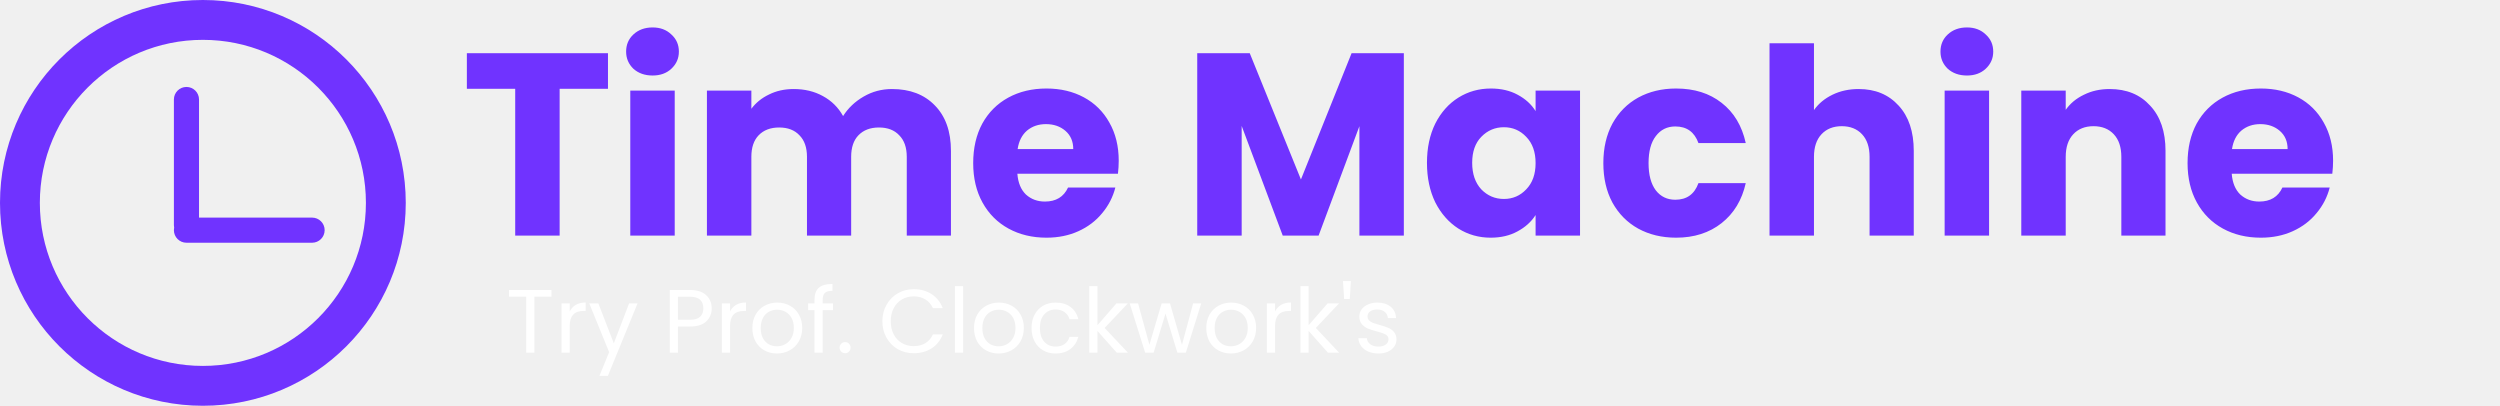
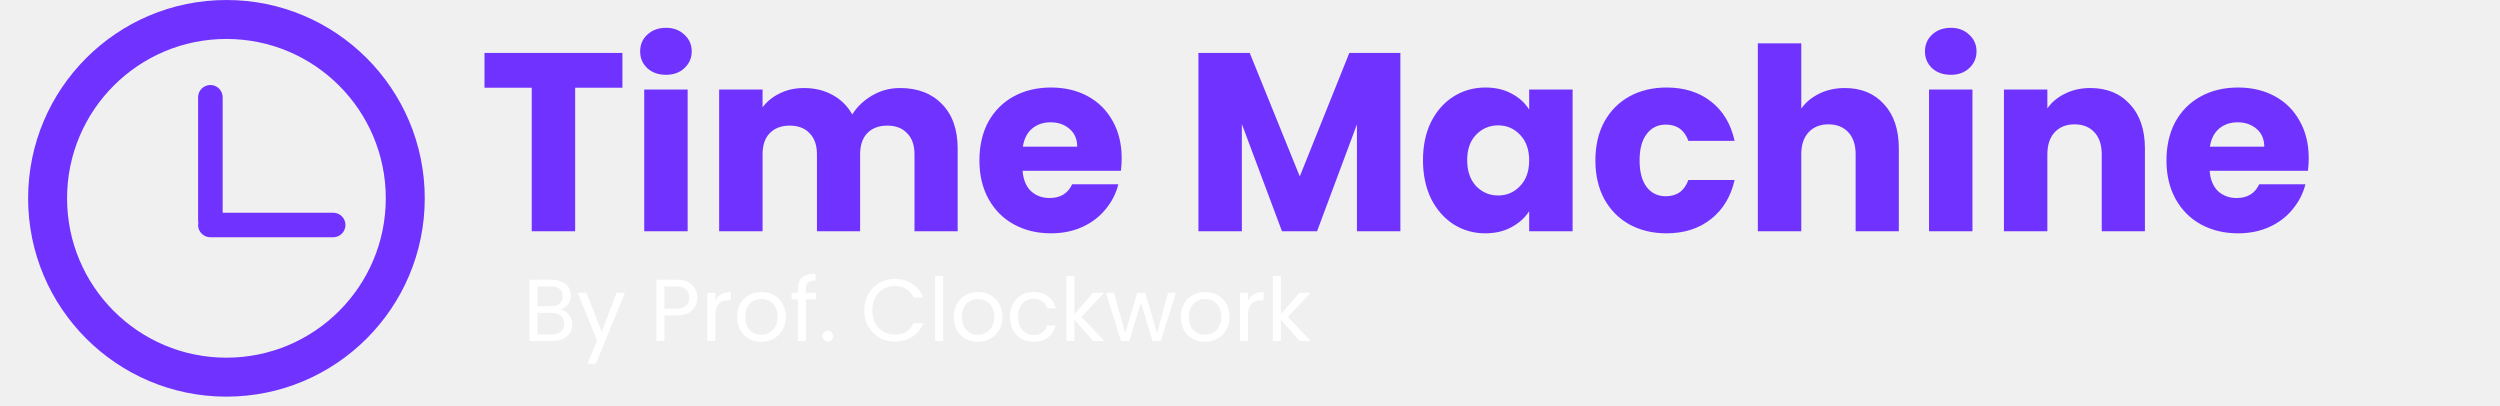
- <svg xmlns="http://www.w3.org/2000/svg" width="382" height="62" viewBox="0 0 382 62" fill="none">
-   <path d="M84.264 44.31V45.328H81.653V53.891H80.402V45.328H77.776V44.31H84.264ZM87.055 47.582C87.275 47.151 87.586 46.816 87.99 46.578C88.402 46.34 88.901 46.221 89.488 46.221V47.513H89.158C87.756 47.513 87.055 48.274 87.055 49.795V53.891H85.804V46.358H87.055V47.582ZM97.419 46.358L92.883 57.437H91.591L93.076 53.808L90.038 46.358H91.427L93.791 52.461L96.127 46.358H97.419ZM108.747 47.114C108.747 47.912 108.472 48.576 107.922 49.108C107.381 49.63 106.552 49.891 105.434 49.891H103.592V53.891H102.341V44.31H105.434C106.516 44.31 107.336 44.572 107.895 45.094C108.463 45.616 108.747 46.29 108.747 47.114ZM105.434 48.86C106.131 48.86 106.644 48.709 106.974 48.406C107.304 48.104 107.469 47.673 107.469 47.114C107.469 45.932 106.79 45.341 105.434 45.341H103.592V48.86H105.434ZM111.552 47.582C111.772 47.151 112.084 46.816 112.487 46.578C112.899 46.34 113.399 46.221 113.985 46.221V47.513H113.655C112.253 47.513 111.552 48.274 111.552 49.795V53.891H110.302V46.358H111.552V47.582ZM118.714 54.015C118.009 54.015 117.367 53.854 116.79 53.533C116.222 53.213 115.773 52.759 115.443 52.173C115.122 51.577 114.962 50.89 114.962 50.111C114.962 49.341 115.127 48.663 115.457 48.077C115.796 47.481 116.254 47.027 116.831 46.716C117.409 46.395 118.055 46.235 118.769 46.235C119.484 46.235 120.13 46.395 120.707 46.716C121.285 47.027 121.738 47.476 122.068 48.063C122.407 48.649 122.577 49.332 122.577 50.111C122.577 50.89 122.403 51.577 122.055 52.173C121.715 52.759 121.253 53.213 120.666 53.533C120.08 53.854 119.429 54.015 118.714 54.015ZM118.714 52.915C119.163 52.915 119.585 52.81 119.979 52.599C120.373 52.388 120.689 52.072 120.927 51.65C121.175 51.229 121.299 50.716 121.299 50.111C121.299 49.506 121.179 48.993 120.941 48.571C120.703 48.15 120.391 47.838 120.006 47.637C119.622 47.426 119.205 47.321 118.756 47.321C118.297 47.321 117.876 47.426 117.491 47.637C117.115 47.838 116.813 48.15 116.584 48.571C116.355 48.993 116.24 49.506 116.24 50.111C116.24 50.725 116.35 51.243 116.57 51.664C116.799 52.086 117.102 52.402 117.477 52.612C117.853 52.814 118.265 52.915 118.714 52.915ZM127.287 47.389H125.706V53.891H124.455V47.389H123.479V46.358H124.455V45.822C124.455 44.979 124.67 44.365 125.101 43.98C125.541 43.586 126.242 43.389 127.204 43.389V44.434C126.654 44.434 126.265 44.544 126.036 44.764C125.816 44.975 125.706 45.328 125.706 45.822V46.358H127.287V47.389ZM129.144 53.973C128.905 53.973 128.704 53.891 128.539 53.726C128.374 53.561 128.292 53.359 128.292 53.121C128.292 52.883 128.374 52.681 128.539 52.516C128.704 52.351 128.905 52.269 129.144 52.269C129.373 52.269 129.565 52.351 129.721 52.516C129.886 52.681 129.968 52.883 129.968 53.121C129.968 53.359 129.886 53.561 129.721 53.726C129.565 53.891 129.373 53.973 129.144 53.973ZM134.828 49.094C134.828 48.159 135.039 47.321 135.461 46.578C135.882 45.827 136.455 45.24 137.179 44.819C137.912 44.397 138.723 44.187 139.612 44.187C140.656 44.187 141.568 44.439 142.347 44.943C143.126 45.447 143.694 46.161 144.052 47.087H142.553C142.288 46.51 141.903 46.065 141.399 45.754C140.904 45.442 140.308 45.286 139.612 45.286C138.943 45.286 138.343 45.442 137.811 45.754C137.28 46.065 136.863 46.51 136.56 47.087C136.258 47.655 136.107 48.324 136.107 49.094C136.107 49.854 136.258 50.523 136.56 51.1C136.863 51.669 137.28 52.108 137.811 52.42C138.343 52.732 138.943 52.888 139.612 52.888C140.308 52.888 140.904 52.736 141.399 52.434C141.903 52.122 142.288 51.678 142.553 51.1H144.052C143.694 52.017 143.126 52.727 142.347 53.231C141.568 53.726 140.656 53.973 139.612 53.973C138.723 53.973 137.912 53.767 137.179 53.355C136.455 52.933 135.882 52.351 135.461 51.609C135.039 50.867 134.828 50.028 134.828 49.094ZM147.164 43.719V53.891H145.914V43.719H147.164ZM152.581 54.015C151.876 54.015 151.234 53.854 150.657 53.533C150.089 53.213 149.64 52.759 149.31 52.173C148.989 51.577 148.829 50.89 148.829 50.111C148.829 49.341 148.994 48.663 149.324 48.077C149.663 47.481 150.121 47.027 150.698 46.716C151.276 46.395 151.922 46.235 152.636 46.235C153.351 46.235 153.997 46.395 154.574 46.716C155.152 47.027 155.605 47.476 155.935 48.063C156.274 48.649 156.444 49.332 156.444 50.111C156.444 50.89 156.27 51.577 155.921 52.173C155.582 52.759 155.12 53.213 154.533 53.533C153.947 53.854 153.296 54.015 152.581 54.015ZM152.581 52.915C153.03 52.915 153.452 52.81 153.846 52.599C154.24 52.388 154.556 52.072 154.794 51.65C155.042 51.229 155.165 50.716 155.165 50.111C155.165 49.506 155.046 48.993 154.808 48.571C154.57 48.15 154.258 47.838 153.873 47.637C153.489 47.426 153.072 47.321 152.623 47.321C152.164 47.321 151.743 47.426 151.358 47.637C150.982 47.838 150.68 48.15 150.451 48.571C150.222 48.993 150.107 49.506 150.107 50.111C150.107 50.725 150.217 51.243 150.437 51.664C150.666 52.086 150.969 52.402 151.344 52.612C151.72 52.814 152.132 52.915 152.581 52.915ZM157.621 50.111C157.621 49.332 157.777 48.654 158.088 48.077C158.4 47.49 158.831 47.036 159.381 46.716C159.939 46.395 160.576 46.235 161.291 46.235C162.217 46.235 162.977 46.459 163.573 46.908C164.178 47.357 164.576 47.98 164.769 48.778H163.422C163.293 48.319 163.041 47.957 162.666 47.692C162.299 47.426 161.841 47.293 161.291 47.293C160.576 47.293 159.999 47.541 159.559 48.035C159.119 48.521 158.899 49.213 158.899 50.111C158.899 51.018 159.119 51.719 159.559 52.214C159.999 52.709 160.576 52.956 161.291 52.956C161.841 52.956 162.299 52.828 162.666 52.571C163.032 52.315 163.284 51.948 163.422 51.472H164.769C164.567 52.241 164.164 52.86 163.559 53.327C162.954 53.785 162.198 54.015 161.291 54.015C160.576 54.015 159.939 53.854 159.381 53.533C158.831 53.213 158.4 52.759 158.088 52.173C157.777 51.586 157.621 50.899 157.621 50.111ZM170.644 53.891L167.689 50.565V53.891H166.438V43.719H167.689V49.699L170.589 46.358H172.335L168.788 50.111L172.348 53.891H170.644ZM183.546 46.358L181.196 53.891H179.903L178.089 47.912L176.275 53.891H174.983L172.618 46.358H173.897L175.629 52.681L177.498 46.358H178.776L180.604 52.695L182.309 46.358H183.546ZM188.073 54.015C187.367 54.015 186.725 53.854 186.148 53.533C185.58 53.213 185.131 52.759 184.801 52.173C184.48 51.577 184.32 50.89 184.32 50.111C184.32 49.341 184.485 48.663 184.815 48.077C185.154 47.481 185.612 47.027 186.189 46.716C186.767 46.395 187.413 46.235 188.128 46.235C188.842 46.235 189.488 46.395 190.066 46.716C190.643 47.027 191.097 47.476 191.426 48.063C191.765 48.649 191.935 49.332 191.935 50.111C191.935 50.89 191.761 51.577 191.413 52.173C191.074 52.759 190.611 53.213 190.024 53.533C189.438 53.854 188.787 54.015 188.073 54.015ZM188.073 52.915C188.522 52.915 188.943 52.81 189.337 52.599C189.731 52.388 190.047 52.072 190.286 51.65C190.533 51.229 190.657 50.716 190.657 50.111C190.657 49.506 190.538 48.993 190.299 48.571C190.061 48.15 189.749 47.838 189.365 47.637C188.98 47.426 188.563 47.321 188.114 47.321C187.656 47.321 187.234 47.426 186.849 47.637C186.473 47.838 186.171 48.15 185.942 48.571C185.713 48.993 185.598 49.506 185.598 50.111C185.598 50.725 185.708 51.243 185.928 51.664C186.157 52.086 186.46 52.402 186.835 52.612C187.211 52.814 187.624 52.915 188.073 52.915ZM194.83 47.582C195.05 47.151 195.362 46.816 195.765 46.578C196.178 46.34 196.677 46.221 197.263 46.221V47.513H196.934C195.531 47.513 194.83 48.274 194.83 49.795V53.891H193.58V46.358H194.83V47.582ZM202.913 53.891L199.958 50.565V53.891H198.707V43.719H199.958V49.699L202.858 46.358H204.604L201.058 50.111L204.618 53.891H202.913ZM206.414 42.95L206.249 45.685H205.383L205.204 42.95H206.414ZM210.636 54.015C210.059 54.015 209.541 53.918 209.083 53.726C208.625 53.524 208.263 53.249 207.997 52.901C207.731 52.544 207.585 52.136 207.557 51.678H208.849C208.886 52.054 209.06 52.361 209.371 52.599C209.692 52.837 210.109 52.956 210.622 52.956C211.099 52.956 211.474 52.851 211.749 52.64C212.024 52.429 212.162 52.163 212.162 51.843C212.162 51.513 212.015 51.27 211.722 51.114C211.429 50.949 210.975 50.789 210.361 50.633C209.802 50.487 209.344 50.34 208.987 50.193C208.638 50.038 208.336 49.813 208.079 49.52C207.832 49.217 207.708 48.823 207.708 48.338C207.708 47.953 207.823 47.6 208.052 47.279C208.281 46.959 208.606 46.707 209.028 46.523C209.449 46.331 209.93 46.235 210.471 46.235C211.305 46.235 211.978 46.445 212.492 46.867C213.005 47.288 213.28 47.866 213.316 48.599H212.066C212.038 48.205 211.878 47.889 211.584 47.65C211.3 47.412 210.916 47.293 210.43 47.293C209.981 47.293 209.623 47.389 209.358 47.582C209.092 47.774 208.959 48.026 208.959 48.338C208.959 48.585 209.037 48.791 209.193 48.956C209.358 49.112 209.559 49.24 209.798 49.341C210.045 49.433 210.384 49.538 210.815 49.657C211.355 49.804 211.795 49.95 212.134 50.097C212.473 50.235 212.762 50.445 213 50.729C213.248 51.014 213.376 51.385 213.385 51.843C213.385 52.255 213.271 52.626 213.041 52.956C212.812 53.286 212.487 53.547 212.066 53.74C211.653 53.923 211.177 54.015 210.636 54.015Z" fill="white" />
-   <path d="M92.899 8.124V13.564H85.513V36H78.723V13.564H71.337V8.124H92.899ZM99.722 11.539C98.531 11.539 97.551 11.195 96.784 10.507C96.042 9.792 95.672 8.918 95.672 7.886C95.672 6.827 96.042 5.953 96.784 5.265C97.551 4.55 98.531 4.193 99.722 4.193C100.887 4.193 101.84 4.55 102.581 5.265C103.349 5.953 103.733 6.827 103.733 7.886C103.733 8.918 103.349 9.792 102.581 10.507C101.84 11.195 100.887 11.539 99.722 11.539ZM103.097 13.842V36H96.307V13.842H103.097ZM136.291 13.604C139.044 13.604 141.228 14.438 142.843 16.106C144.484 17.773 145.305 20.09 145.305 23.055V36H138.554V23.968C138.554 22.539 138.171 21.44 137.403 20.672C136.662 19.878 135.629 19.481 134.306 19.481C132.982 19.481 131.936 19.878 131.169 20.672C130.427 21.44 130.057 22.539 130.057 23.968V36H123.306V23.968C123.306 22.539 122.922 21.44 122.155 20.672C121.413 19.878 120.381 19.481 119.057 19.481C117.734 19.481 116.688 19.878 115.92 20.672C115.179 21.44 114.808 22.539 114.808 23.968V36H108.018V13.842H114.808V16.622C115.497 15.695 116.397 14.967 117.509 14.438C118.62 13.882 119.878 13.604 121.281 13.604C122.949 13.604 124.431 13.961 125.728 14.676C127.052 15.391 128.084 16.41 128.826 17.734C129.593 16.516 130.639 15.523 131.963 14.756C133.286 13.988 134.729 13.604 136.291 13.604ZM170.941 24.564C170.941 25.199 170.901 25.861 170.822 26.549H155.454C155.56 27.926 155.997 28.985 156.765 29.726C157.559 30.441 158.525 30.798 159.664 30.798C161.358 30.798 162.536 30.083 163.198 28.654H170.425C170.054 30.11 169.379 31.42 168.4 32.585C167.447 33.75 166.242 34.663 164.786 35.325C163.33 35.987 161.702 36.318 159.902 36.318C157.731 36.318 155.799 35.854 154.104 34.928C152.41 34.001 151.086 32.678 150.133 30.957C149.18 29.236 148.704 27.224 148.704 24.921C148.704 22.618 149.167 20.606 150.094 18.885C151.047 17.165 152.37 15.841 154.065 14.915C155.759 13.988 157.705 13.525 159.902 13.525C162.046 13.525 163.952 13.975 165.62 14.875C167.288 15.775 168.585 17.059 169.511 18.727C170.464 20.394 170.941 22.34 170.941 24.564ZM163.992 22.777C163.992 21.612 163.595 20.686 162.801 19.997C162.006 19.309 161.014 18.965 159.822 18.965C158.684 18.965 157.718 19.296 156.924 19.957C156.156 20.619 155.679 21.559 155.494 22.777H163.992ZM214.507 8.124V36H207.716V19.282L201.482 36H196.002L189.728 19.243V36H182.938V8.124H190.959L198.782 27.423L206.525 8.124H214.507ZM218.04 24.881C218.04 22.605 218.463 20.606 219.31 18.885C220.184 17.165 221.362 15.841 222.844 14.915C224.327 13.988 225.981 13.525 227.808 13.525C229.37 13.525 230.733 13.842 231.898 14.478C233.089 15.113 234.003 15.947 234.638 16.979V13.842H241.428V36H234.638V32.863C233.976 33.895 233.05 34.729 231.858 35.365C230.694 36 229.33 36.318 227.768 36.318C225.968 36.318 224.327 35.854 222.844 34.928C221.362 33.975 220.184 32.638 219.31 30.917C218.463 29.17 218.04 27.158 218.04 24.881ZM234.638 24.921C234.638 23.227 234.162 21.89 233.208 20.91C232.282 19.931 231.144 19.441 229.794 19.441C228.443 19.441 227.292 19.931 226.339 20.91C225.412 21.864 224.949 23.187 224.949 24.881C224.949 26.576 225.412 27.926 226.339 28.932C227.292 29.911 228.443 30.401 229.794 30.401C231.144 30.401 232.282 29.911 233.208 28.932C234.162 27.952 234.638 26.615 234.638 24.921ZM244.991 24.921C244.991 22.618 245.454 20.606 246.38 18.885C247.333 17.165 248.644 15.841 250.312 14.915C252.006 13.988 253.938 13.525 256.109 13.525C258.889 13.525 261.205 14.253 263.058 15.709C264.938 17.165 266.169 19.216 266.751 21.864H259.524C258.915 20.169 257.737 19.322 255.99 19.322C254.746 19.322 253.753 19.812 253.012 20.791C252.271 21.744 251.9 23.121 251.9 24.921C251.9 26.721 252.271 28.111 253.012 29.091C253.753 30.044 254.746 30.52 255.99 30.52C257.737 30.52 258.915 29.673 259.524 27.979H266.751C266.169 30.573 264.938 32.611 263.058 34.094C261.179 35.576 258.862 36.318 256.109 36.318C253.938 36.318 252.006 35.854 250.312 34.928C248.644 34.001 247.333 32.678 246.38 30.957C245.454 29.236 244.991 27.224 244.991 24.921ZM284.004 13.604C286.545 13.604 288.583 14.451 290.119 16.145C291.654 17.813 292.422 20.116 292.422 23.055V36H285.671V23.968C285.671 22.486 285.287 21.334 284.52 20.514C283.752 19.693 282.72 19.282 281.422 19.282C280.125 19.282 279.093 19.693 278.325 20.514C277.557 21.334 277.174 22.486 277.174 23.968V36H270.383V6.615H277.174V16.82C277.862 15.841 278.802 15.06 279.993 14.478C281.184 13.895 282.521 13.604 284.004 13.604ZM300.555 11.539C299.364 11.539 298.385 11.195 297.617 10.507C296.876 9.792 296.505 8.918 296.505 7.886C296.505 6.827 296.876 5.953 297.617 5.265C298.385 4.55 299.364 4.193 300.555 4.193C301.72 4.193 302.673 4.55 303.414 5.265C304.182 5.953 304.566 6.827 304.566 7.886C304.566 8.918 304.182 9.792 303.414 10.507C302.673 11.195 301.72 11.539 300.555 11.539ZM303.931 13.842V36H297.14V13.842H303.931ZM322.353 13.604C324.947 13.604 327.012 14.451 328.547 16.145C330.109 17.813 330.89 20.116 330.89 23.055V36H324.14V23.968C324.14 22.486 323.756 21.334 322.988 20.514C322.22 19.693 321.188 19.282 319.891 19.282C318.593 19.282 317.561 19.693 316.793 20.514C316.026 21.334 315.642 22.486 315.642 23.968V36H308.852V13.842H315.642V16.781C316.33 15.801 317.257 15.034 318.421 14.478C319.586 13.895 320.897 13.604 322.353 13.604ZM356.496 24.564C356.496 25.199 356.456 25.861 356.376 26.549H341.009C341.115 27.926 341.552 28.985 342.319 29.726C343.114 30.441 344.08 30.798 345.218 30.798C346.912 30.798 348.091 30.083 348.752 28.654H355.979C355.609 30.11 354.934 31.42 353.954 32.585C353.001 33.75 351.797 34.663 350.341 35.325C348.885 35.987 347.257 36.318 345.456 36.318C343.286 36.318 341.353 35.854 339.659 34.928C337.965 34.001 336.641 32.678 335.688 30.957C334.735 29.236 334.259 27.224 334.259 24.921C334.259 22.618 334.722 20.606 335.648 18.885C336.601 17.165 337.925 15.841 339.619 14.915C341.314 13.988 343.259 13.525 345.456 13.525C347.601 13.525 349.507 13.975 351.175 14.875C352.842 15.775 354.14 17.059 355.066 18.727C356.019 20.394 356.496 22.34 356.496 24.564ZM349.547 22.777C349.547 21.612 349.149 20.686 348.355 19.997C347.561 19.309 346.568 18.965 345.377 18.965C344.239 18.965 343.272 19.296 342.478 19.957C341.711 20.619 341.234 21.559 341.049 22.777H349.547Z" fill="#7033FF" />
-   <path fill-rule="evenodd" clip-rule="evenodd" d="M31 62C48.121 62 62 48.121 62 31C62 13.879 48.121 0 31 0C13.879 0 0 13.879 0 31C0 48.121 13.879 62 31 62ZM31 55.911C44.758 55.911 55.911 44.758 55.911 31C55.911 17.242 44.758 6.089 31 6.089C17.242 6.089 6.089 17.242 6.089 31C6.089 44.758 17.242 55.911 31 55.911Z" fill="#7033FF" />
-   <path fill-rule="evenodd" clip-rule="evenodd" d="M28.491 13.286C27.431 13.286 26.571 14.145 26.571 15.205V34.402C26.571 34.533 26.585 34.662 26.61 34.786C26.585 34.91 26.571 35.038 26.571 35.17C26.571 36.23 27.431 37.089 28.491 37.089H47.688C48.748 37.089 49.607 36.23 49.607 35.17C49.607 34.109 48.748 33.25 47.688 33.25H30.411V15.205C30.411 14.145 29.551 13.286 28.491 13.286Z" fill="#7033FF" />
+ <svg xmlns="http://www.w3.org/2000/svg" width="382" height="62" viewBox="0 0 265 44" fill="none">
+   <path d="M57.693 33.556C57.934 33.594 58.154 33.693 58.351 33.852C58.554 34.011 58.713 34.208 58.827 34.443C58.948 34.678 59.009 34.929 59.009 35.196C59.009 35.533 58.923 35.838 58.751 36.111C58.58 36.379 58.328 36.592 57.998 36.75C57.674 36.903 57.289 36.979 56.844 36.979H54.365V30.333H56.749C57.2 30.333 57.585 30.409 57.903 30.562C58.22 30.708 58.459 30.908 58.618 31.163C58.777 31.417 58.856 31.703 58.856 32.021C58.856 32.415 58.748 32.742 58.532 33.003C58.322 33.257 58.042 33.442 57.693 33.556ZM55.233 33.203H56.691C57.098 33.203 57.413 33.108 57.636 32.917C57.858 32.726 57.969 32.463 57.969 32.126C57.969 31.789 57.858 31.525 57.636 31.334C57.413 31.143 57.092 31.048 56.672 31.048H55.233V33.203ZM56.768 36.264C57.2 36.264 57.537 36.162 57.779 35.959C58.02 35.755 58.141 35.473 58.141 35.11C58.141 34.742 58.014 34.452 57.76 34.243C57.505 34.026 57.165 33.918 56.739 33.918H55.233V36.264H56.768ZM64.713 31.754L61.567 39.439H60.67L61.7 36.922L59.593 31.754H60.556L62.196 35.988L63.817 31.754H64.713ZM72.572 32.278C72.572 32.831 72.381 33.292 71.999 33.661C71.624 34.023 71.049 34.204 70.273 34.204H68.996V36.979H68.128V30.333H70.273C71.023 30.333 71.593 30.514 71.98 30.877C72.374 31.239 72.572 31.706 72.572 32.278ZM70.273 33.489C70.757 33.489 71.112 33.384 71.341 33.175C71.57 32.965 71.685 32.666 71.685 32.278C71.685 31.458 71.214 31.048 70.273 31.048H68.996V33.489H70.273ZM74.518 32.602C74.67 32.304 74.886 32.072 75.166 31.906C75.452 31.741 75.799 31.659 76.205 31.659V32.555H75.977C75.004 32.555 74.518 33.082 74.518 34.138V36.979H73.65V31.754H74.518V32.602ZM79.486 37.065C78.997 37.065 78.552 36.954 78.151 36.731C77.757 36.509 77.445 36.194 77.217 35.787C76.994 35.374 76.883 34.897 76.883 34.357C76.883 33.823 76.997 33.353 77.226 32.946C77.461 32.532 77.779 32.218 78.18 32.002C78.58 31.779 79.028 31.668 79.524 31.668C80.02 31.668 80.468 31.779 80.869 32.002C81.269 32.218 81.584 32.529 81.813 32.936C82.048 33.343 82.166 33.817 82.166 34.357C82.166 34.897 82.045 35.374 81.803 35.787C81.568 36.194 81.247 36.509 80.84 36.731C80.433 36.954 79.982 37.065 79.486 37.065ZM79.486 36.302C79.798 36.302 80.09 36.229 80.363 36.083C80.637 35.937 80.856 35.717 81.021 35.425C81.193 35.133 81.279 34.777 81.279 34.357C81.279 33.937 81.196 33.581 81.031 33.289C80.866 32.997 80.649 32.781 80.382 32.641C80.115 32.494 79.826 32.421 79.515 32.421C79.197 32.421 78.904 32.494 78.637 32.641C78.377 32.781 78.167 32.997 78.008 33.289C77.849 33.581 77.77 33.937 77.77 34.357C77.77 34.783 77.846 35.142 77.999 35.434C78.157 35.727 78.367 35.946 78.628 36.093C78.888 36.232 79.175 36.302 79.486 36.302ZM85.433 32.469H84.336V36.979H83.469V32.469H82.791V31.754H83.469V31.382C83.469 30.797 83.618 30.371 83.917 30.104C84.222 29.831 84.708 29.694 85.376 29.694V30.419C84.994 30.419 84.724 30.495 84.565 30.648C84.413 30.794 84.336 31.039 84.336 31.382V31.754H85.433V32.469ZM86.721 37.036C86.556 37.036 86.416 36.979 86.302 36.865C86.187 36.75 86.13 36.611 86.13 36.445C86.13 36.28 86.187 36.14 86.302 36.026C86.416 35.911 86.556 35.854 86.721 35.854C86.88 35.854 87.013 35.911 87.122 36.026C87.236 36.14 87.293 36.28 87.293 36.445C87.293 36.611 87.236 36.75 87.122 36.865C87.013 36.979 86.88 37.036 86.721 37.036ZM90.665 33.651C90.665 33.003 90.811 32.421 91.103 31.906C91.396 31.385 91.793 30.978 92.295 30.686C92.804 30.393 93.366 30.247 93.983 30.247C94.708 30.247 95.34 30.422 95.88 30.772C96.421 31.121 96.815 31.617 97.063 32.259H96.024C95.839 31.859 95.572 31.55 95.223 31.334C94.879 31.118 94.466 31.01 93.983 31.01C93.519 31.01 93.103 31.118 92.734 31.334C92.365 31.55 92.076 31.859 91.866 32.259C91.656 32.653 91.551 33.117 91.551 33.651C91.551 34.179 91.656 34.643 91.866 35.044C92.076 35.438 92.365 35.743 92.734 35.959C93.103 36.175 93.519 36.283 93.983 36.283C94.466 36.283 94.879 36.178 95.223 35.968C95.572 35.752 95.839 35.444 96.024 35.044H97.063C96.815 35.679 96.421 36.172 95.88 36.522C95.34 36.865 94.708 37.036 93.983 37.036C93.366 37.036 92.804 36.893 92.295 36.607C91.793 36.315 91.396 35.911 91.103 35.396C90.811 34.881 90.665 34.3 90.665 33.651ZM99.222 29.923V36.979H98.355V29.923H99.222ZM102.98 37.065C102.491 37.065 102.046 36.954 101.645 36.731C101.251 36.509 100.94 36.194 100.711 35.787C100.488 35.374 100.377 34.897 100.377 34.357C100.377 33.823 100.491 33.353 100.72 32.946C100.955 32.532 101.273 32.218 101.674 32.002C102.074 31.779 102.522 31.668 103.018 31.668C103.514 31.668 103.962 31.779 104.363 32.002C104.763 32.218 105.078 32.529 105.307 32.936C105.542 33.343 105.66 33.817 105.66 34.357C105.66 34.897 105.539 35.374 105.297 35.787C105.062 36.194 104.741 36.509 104.334 36.731C103.927 36.954 103.476 37.065 102.98 37.065ZM102.98 36.302C103.292 36.302 103.584 36.229 103.857 36.083C104.131 35.937 104.35 35.717 104.515 35.425C104.687 35.133 104.773 34.777 104.773 34.357C104.773 33.937 104.69 33.581 104.525 33.289C104.36 32.997 104.144 32.781 103.877 32.641C103.61 32.494 103.32 32.421 103.009 32.421C102.691 32.421 102.399 32.494 102.132 32.641C101.871 32.781 101.661 32.997 101.502 33.289C101.343 33.581 101.264 33.937 101.264 34.357C101.264 34.783 101.34 35.142 101.493 35.434C101.652 35.727 101.861 35.946 102.122 36.093C102.383 36.232 102.669 36.302 102.98 36.302ZM106.476 34.357C106.476 33.817 106.584 33.346 106.801 32.946C107.017 32.539 107.315 32.224 107.697 32.002C108.085 31.779 108.526 31.668 109.022 31.668C109.664 31.668 110.192 31.824 110.605 32.135C111.025 32.447 111.301 32.879 111.435 33.432H110.5C110.411 33.114 110.237 32.863 109.976 32.679C109.722 32.494 109.404 32.402 109.022 32.402C108.526 32.402 108.126 32.574 107.821 32.917C107.516 33.254 107.363 33.734 107.363 34.357C107.363 34.986 107.516 35.473 107.821 35.816C108.126 36.159 108.526 36.331 109.022 36.331C109.404 36.331 109.722 36.242 109.976 36.064C110.23 35.886 110.405 35.632 110.5 35.301H111.435C111.295 35.835 111.015 36.264 110.596 36.588C110.176 36.906 109.652 37.065 109.022 37.065C108.526 37.065 108.085 36.954 107.697 36.731C107.315 36.509 107.017 36.194 106.801 35.787C106.584 35.38 106.476 34.904 106.476 34.357ZM115.51 36.979L113.46 34.672V36.979H112.593V29.923H113.46V34.071L115.472 31.754H116.683L114.223 34.357L116.693 36.979H115.51ZM124.461 31.754L122.83 36.979H121.934L120.675 32.831L119.417 36.979H118.52L116.88 31.754H117.767L118.968 36.14L120.265 31.754H121.152L122.42 36.15L123.603 31.754H124.461ZM127.601 37.065C127.112 37.065 126.667 36.954 126.266 36.731C125.872 36.509 125.56 36.194 125.332 35.787C125.109 35.374 124.998 34.897 124.998 34.357C124.998 33.823 125.112 33.353 125.341 32.946C125.576 32.532 125.894 32.218 126.295 32.002C126.695 31.779 127.143 31.668 127.639 31.668C128.135 31.668 128.583 31.779 128.984 32.002C129.384 32.218 129.699 32.529 129.928 32.936C130.163 33.343 130.281 33.817 130.281 34.357C130.281 34.897 130.16 35.374 129.918 35.787C129.683 36.194 129.362 36.509 128.955 36.731C128.548 36.954 128.097 37.065 127.601 37.065ZM127.601 36.302C127.913 36.302 128.205 36.229 128.478 36.083C128.752 35.937 128.971 35.717 129.136 35.425C129.308 35.133 129.394 34.777 129.394 34.357C129.394 33.937 129.311 33.581 129.146 33.289C128.981 32.997 128.764 32.781 128.497 32.641C128.23 32.494 127.941 32.421 127.63 32.421C127.312 32.421 127.019 32.494 126.752 32.641C126.492 32.781 126.282 32.997 126.123 33.289C125.964 33.581 125.885 33.937 125.885 34.357C125.885 34.783 125.961 35.142 126.114 35.434C126.272 35.727 126.482 35.946 126.743 36.093C127.003 36.232 127.29 36.302 127.601 36.302ZM132.289 32.602C132.442 32.304 132.658 32.072 132.938 31.906C133.224 31.741 133.57 31.659 133.977 31.659V32.555H133.748C132.775 32.555 132.289 33.082 132.289 34.138V36.979H131.421V31.754H132.289V32.602ZM137.896 36.979L135.846 34.672V36.979H134.979V29.923H135.846V34.071L137.858 31.754H139.069L136.609 34.357L139.079 36.979H137.896Z" fill="white" />
+   <path d="M64.446 5.743V9.517H59.322V25.081H54.611V9.517H49.488V5.743H64.446ZM69.179 8.112C68.352 8.112 67.673 7.873 67.14 7.396C66.626 6.9 66.369 6.294 66.369 5.578C66.369 4.843 66.626 4.237 67.14 3.76C67.673 3.264 68.352 3.016 69.179 3.016C69.987 3.016 70.648 3.264 71.162 3.76C71.695 4.237 71.961 4.843 71.961 5.578C71.961 6.294 71.695 6.9 71.162 7.396C70.648 7.873 69.987 8.112 69.179 8.112ZM71.52 9.71V25.081H66.81V9.71H71.52ZM94.547 9.545C96.457 9.545 97.972 10.123 99.093 11.28C100.231 12.437 100.8 14.044 100.8 16.101V25.081H96.118V16.734C96.118 15.743 95.851 14.98 95.319 14.448C94.804 13.897 94.088 13.622 93.17 13.622C92.252 13.622 91.526 13.897 90.994 14.448C90.48 14.98 90.222 15.743 90.222 16.734V25.081H85.54V16.734C85.54 15.743 85.273 14.98 84.741 14.448C84.226 13.897 83.51 13.622 82.592 13.622C81.674 13.622 80.948 13.897 80.416 14.448C79.902 14.98 79.644 15.743 79.644 16.734V25.081H74.934V9.71H79.644V11.638C80.122 10.995 80.746 10.49 81.518 10.123C82.289 9.737 83.161 9.545 84.135 9.545C85.292 9.545 86.32 9.793 87.22 10.288C88.138 10.784 88.854 11.491 89.368 12.409C89.901 11.565 90.626 10.876 91.545 10.344C92.463 9.811 93.464 9.545 94.547 9.545ZM118.585 17.148C118.585 17.588 118.557 18.047 118.502 18.525H107.841C107.915 19.48 108.218 20.214 108.75 20.729C109.301 21.224 109.972 21.472 110.761 21.472C111.937 21.472 112.754 20.977 113.213 19.985H118.226C117.969 20.995 117.501 21.904 116.822 22.712C116.16 23.52 115.325 24.154 114.315 24.613C113.305 25.072 112.175 25.301 110.927 25.301C109.421 25.301 108.08 24.98 106.905 24.337C105.729 23.695 104.811 22.776 104.15 21.583C103.489 20.389 103.158 18.993 103.158 17.395C103.158 15.798 103.48 14.402 104.122 13.208C104.784 12.015 105.702 11.096 106.877 10.454C108.052 9.811 109.402 9.49 110.927 9.49C112.414 9.49 113.736 9.802 114.893 10.426C116.05 11.05 116.95 11.941 117.593 13.098C118.254 14.255 118.585 15.605 118.585 17.148ZM113.764 15.908C113.764 15.1 113.488 14.457 112.937 13.98C112.387 13.502 111.698 13.263 110.871 13.263C110.082 13.263 109.411 13.493 108.861 13.952C108.328 14.411 107.997 15.063 107.869 15.908H113.764ZM148.807 5.743V25.081H144.096V13.484L139.772 25.081H135.97L131.618 13.456V25.081H126.907V5.743H132.472L137.898 19.131L143.27 5.743H148.807ZM151.258 17.368C151.258 15.789 151.552 14.402 152.139 13.208C152.745 12.015 153.563 11.096 154.591 10.454C155.619 9.811 156.767 9.49 158.034 9.49C159.118 9.49 160.064 9.71 160.872 10.151C161.698 10.591 162.332 11.17 162.772 11.886V9.71H167.483V25.081H162.772V22.905C162.313 23.621 161.67 24.2 160.844 24.64C160.036 25.081 159.09 25.301 158.007 25.301C156.758 25.301 155.619 24.98 154.591 24.337C153.563 23.676 152.745 22.749 152.139 21.555C151.552 20.343 151.258 18.947 151.258 17.368ZM162.772 17.395C162.772 16.22 162.442 15.293 161.781 14.613C161.138 13.934 160.348 13.594 159.412 13.594C158.475 13.594 157.676 13.934 157.015 14.613C156.372 15.274 156.051 16.193 156.051 17.368C156.051 18.543 156.372 19.48 157.015 20.178C157.676 20.857 158.475 21.197 159.412 21.197C160.348 21.197 161.138 20.857 161.781 20.178C162.442 19.498 162.772 18.571 162.772 17.395ZM169.954 17.395C169.954 15.798 170.275 14.402 170.918 13.208C171.579 12.015 172.488 11.096 173.645 10.454C174.821 9.811 176.161 9.49 177.667 9.49C179.596 9.49 181.202 9.995 182.488 11.005C183.792 12.015 184.646 13.438 185.05 15.274H180.036C179.614 14.099 178.797 13.511 177.585 13.511C176.721 13.511 176.033 13.851 175.519 14.531C175.004 15.192 174.747 16.147 174.747 17.395C174.747 18.644 175.004 19.608 175.519 20.288C176.033 20.949 176.721 21.28 177.585 21.28C178.797 21.28 179.614 20.692 180.036 19.517H185.05C184.646 21.316 183.792 22.73 182.488 23.759C181.184 24.787 179.577 25.301 177.667 25.301C176.161 25.301 174.821 24.98 173.645 24.337C172.488 23.695 171.579 22.776 170.918 21.583C170.275 20.389 169.954 18.993 169.954 17.395ZM197.018 9.545C198.781 9.545 200.195 10.132 201.26 11.308C202.325 12.465 202.858 14.062 202.858 16.101V25.081H198.175V16.734C198.175 15.706 197.909 14.907 197.376 14.338C196.844 13.768 196.127 13.484 195.228 13.484C194.328 13.484 193.611 13.768 193.079 14.338C192.546 14.907 192.28 15.706 192.28 16.734V25.081H187.569V4.696H192.28V11.776C192.757 11.096 193.409 10.555 194.236 10.151C195.062 9.747 195.99 9.545 197.018 9.545ZM208.5 8.112C207.674 8.112 206.995 7.873 206.462 7.396C205.948 6.9 205.691 6.294 205.691 5.578C205.691 4.843 205.948 4.237 206.462 3.76C206.995 3.264 207.674 3.016 208.5 3.016C209.308 3.016 209.97 3.264 210.484 3.76C211.016 4.237 211.283 4.843 211.283 5.578C211.283 6.294 211.016 6.9 210.484 7.396C209.97 7.873 209.308 8.112 208.5 8.112ZM210.842 9.71V25.081H206.131V9.71H210.842ZM223.621 9.545C225.421 9.545 226.854 10.132 227.919 11.308C229.002 12.465 229.544 14.062 229.544 16.101V25.081H224.861V16.734C224.861 15.706 224.595 14.907 224.062 14.338C223.53 13.768 222.813 13.484 221.914 13.484C221.014 13.484 220.297 13.768 219.765 14.338C219.232 14.907 218.966 15.706 218.966 16.734V25.081H214.256V9.71H218.966V11.748C219.444 11.069 220.086 10.536 220.894 10.151C221.702 9.747 222.611 9.545 223.621 9.545ZM247.307 17.148C247.307 17.588 247.28 18.047 247.224 18.525H236.564C236.637 19.48 236.94 20.214 237.473 20.729C238.024 21.224 238.694 21.472 239.484 21.472C240.659 21.472 241.476 20.977 241.935 19.985H246.949C246.692 20.995 246.224 21.904 245.544 22.712C244.883 23.52 244.047 24.154 243.037 24.613C242.027 25.072 240.898 25.301 239.649 25.301C238.143 25.301 236.803 24.98 235.627 24.337C234.452 23.695 233.534 22.776 232.872 21.583C232.211 20.389 231.881 18.993 231.881 17.395C231.881 15.798 232.202 14.402 232.845 13.208C233.506 12.015 234.424 11.096 235.6 10.454C236.775 9.811 238.125 9.49 239.649 9.49C241.137 9.49 242.459 9.802 243.616 10.426C244.773 11.05 245.673 11.941 246.315 13.098C246.977 14.255 247.307 15.605 247.307 17.148ZM242.486 15.908C242.486 15.1 242.211 14.457 241.66 13.98C241.109 13.502 240.42 13.263 239.594 13.263C238.804 13.263 238.134 13.493 237.583 13.952C237.05 14.411 236.72 15.063 236.591 15.908H242.486Z" fill="#7033FF" />
+   <path fill-rule="evenodd" clip-rule="evenodd" d="M21.505 43.011C33.382 43.011 43.011 33.382 43.011 21.505C43.011 9.628 33.382 0 21.505 0C9.628 0 0 9.628 0 21.505C0 33.382 9.628 43.011 21.505 43.011ZM21.505 38.786C31.049 38.786 38.786 31.049 38.786 21.505C38.786 11.961 31.049 4.224 21.505 4.224C11.961 4.224 4.224 11.961 4.224 21.505C4.224 31.049 11.961 38.786 21.505 38.786Z" fill="#7033FF" />
+   <path fill-rule="evenodd" clip-rule="evenodd" d="M19.765 9.217C19.029 9.217 18.433 9.813 18.433 10.548V23.865C18.433 23.956 18.442 24.045 18.459 24.131C18.442 24.218 18.433 24.307 18.433 24.398C18.433 25.133 19.029 25.73 19.765 25.73H33.081C33.817 25.73 34.413 25.133 34.413 24.398C34.413 23.662 33.817 23.066 33.081 23.066L21.096 23.066V10.548C21.096 9.813 20.5 9.217 19.765 9.217Z" fill="#7033FF" />
</svg>
